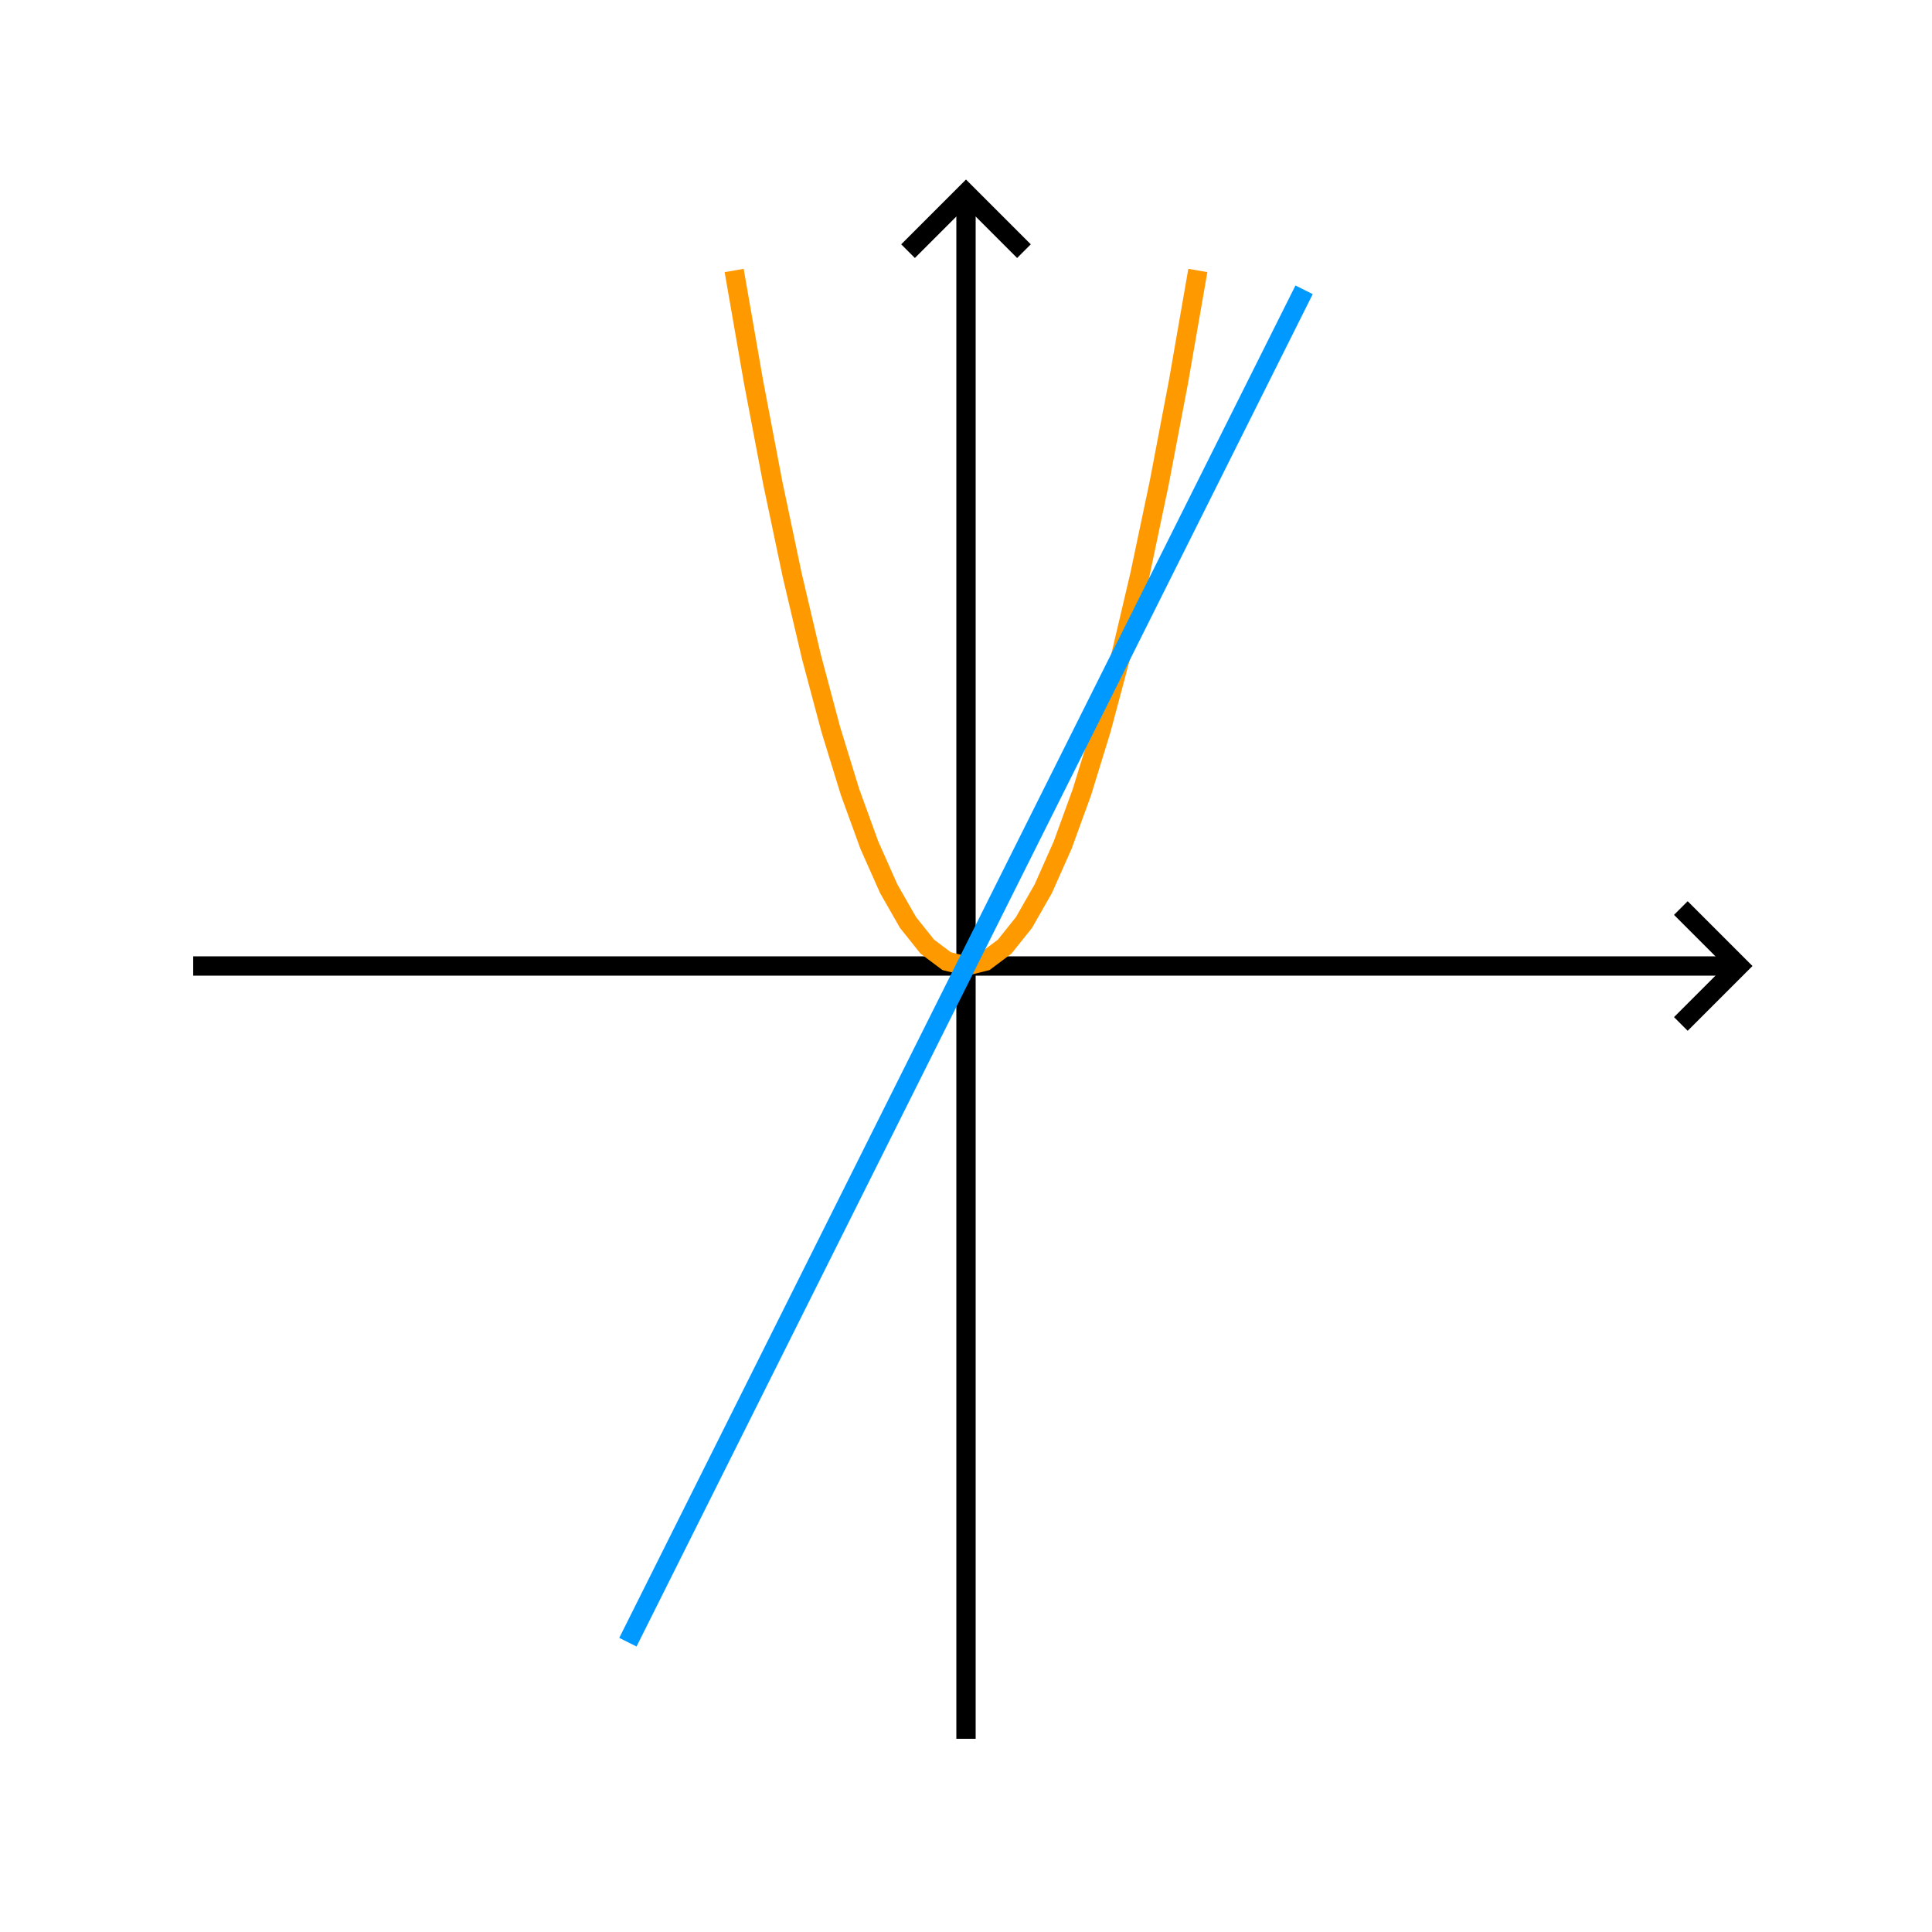
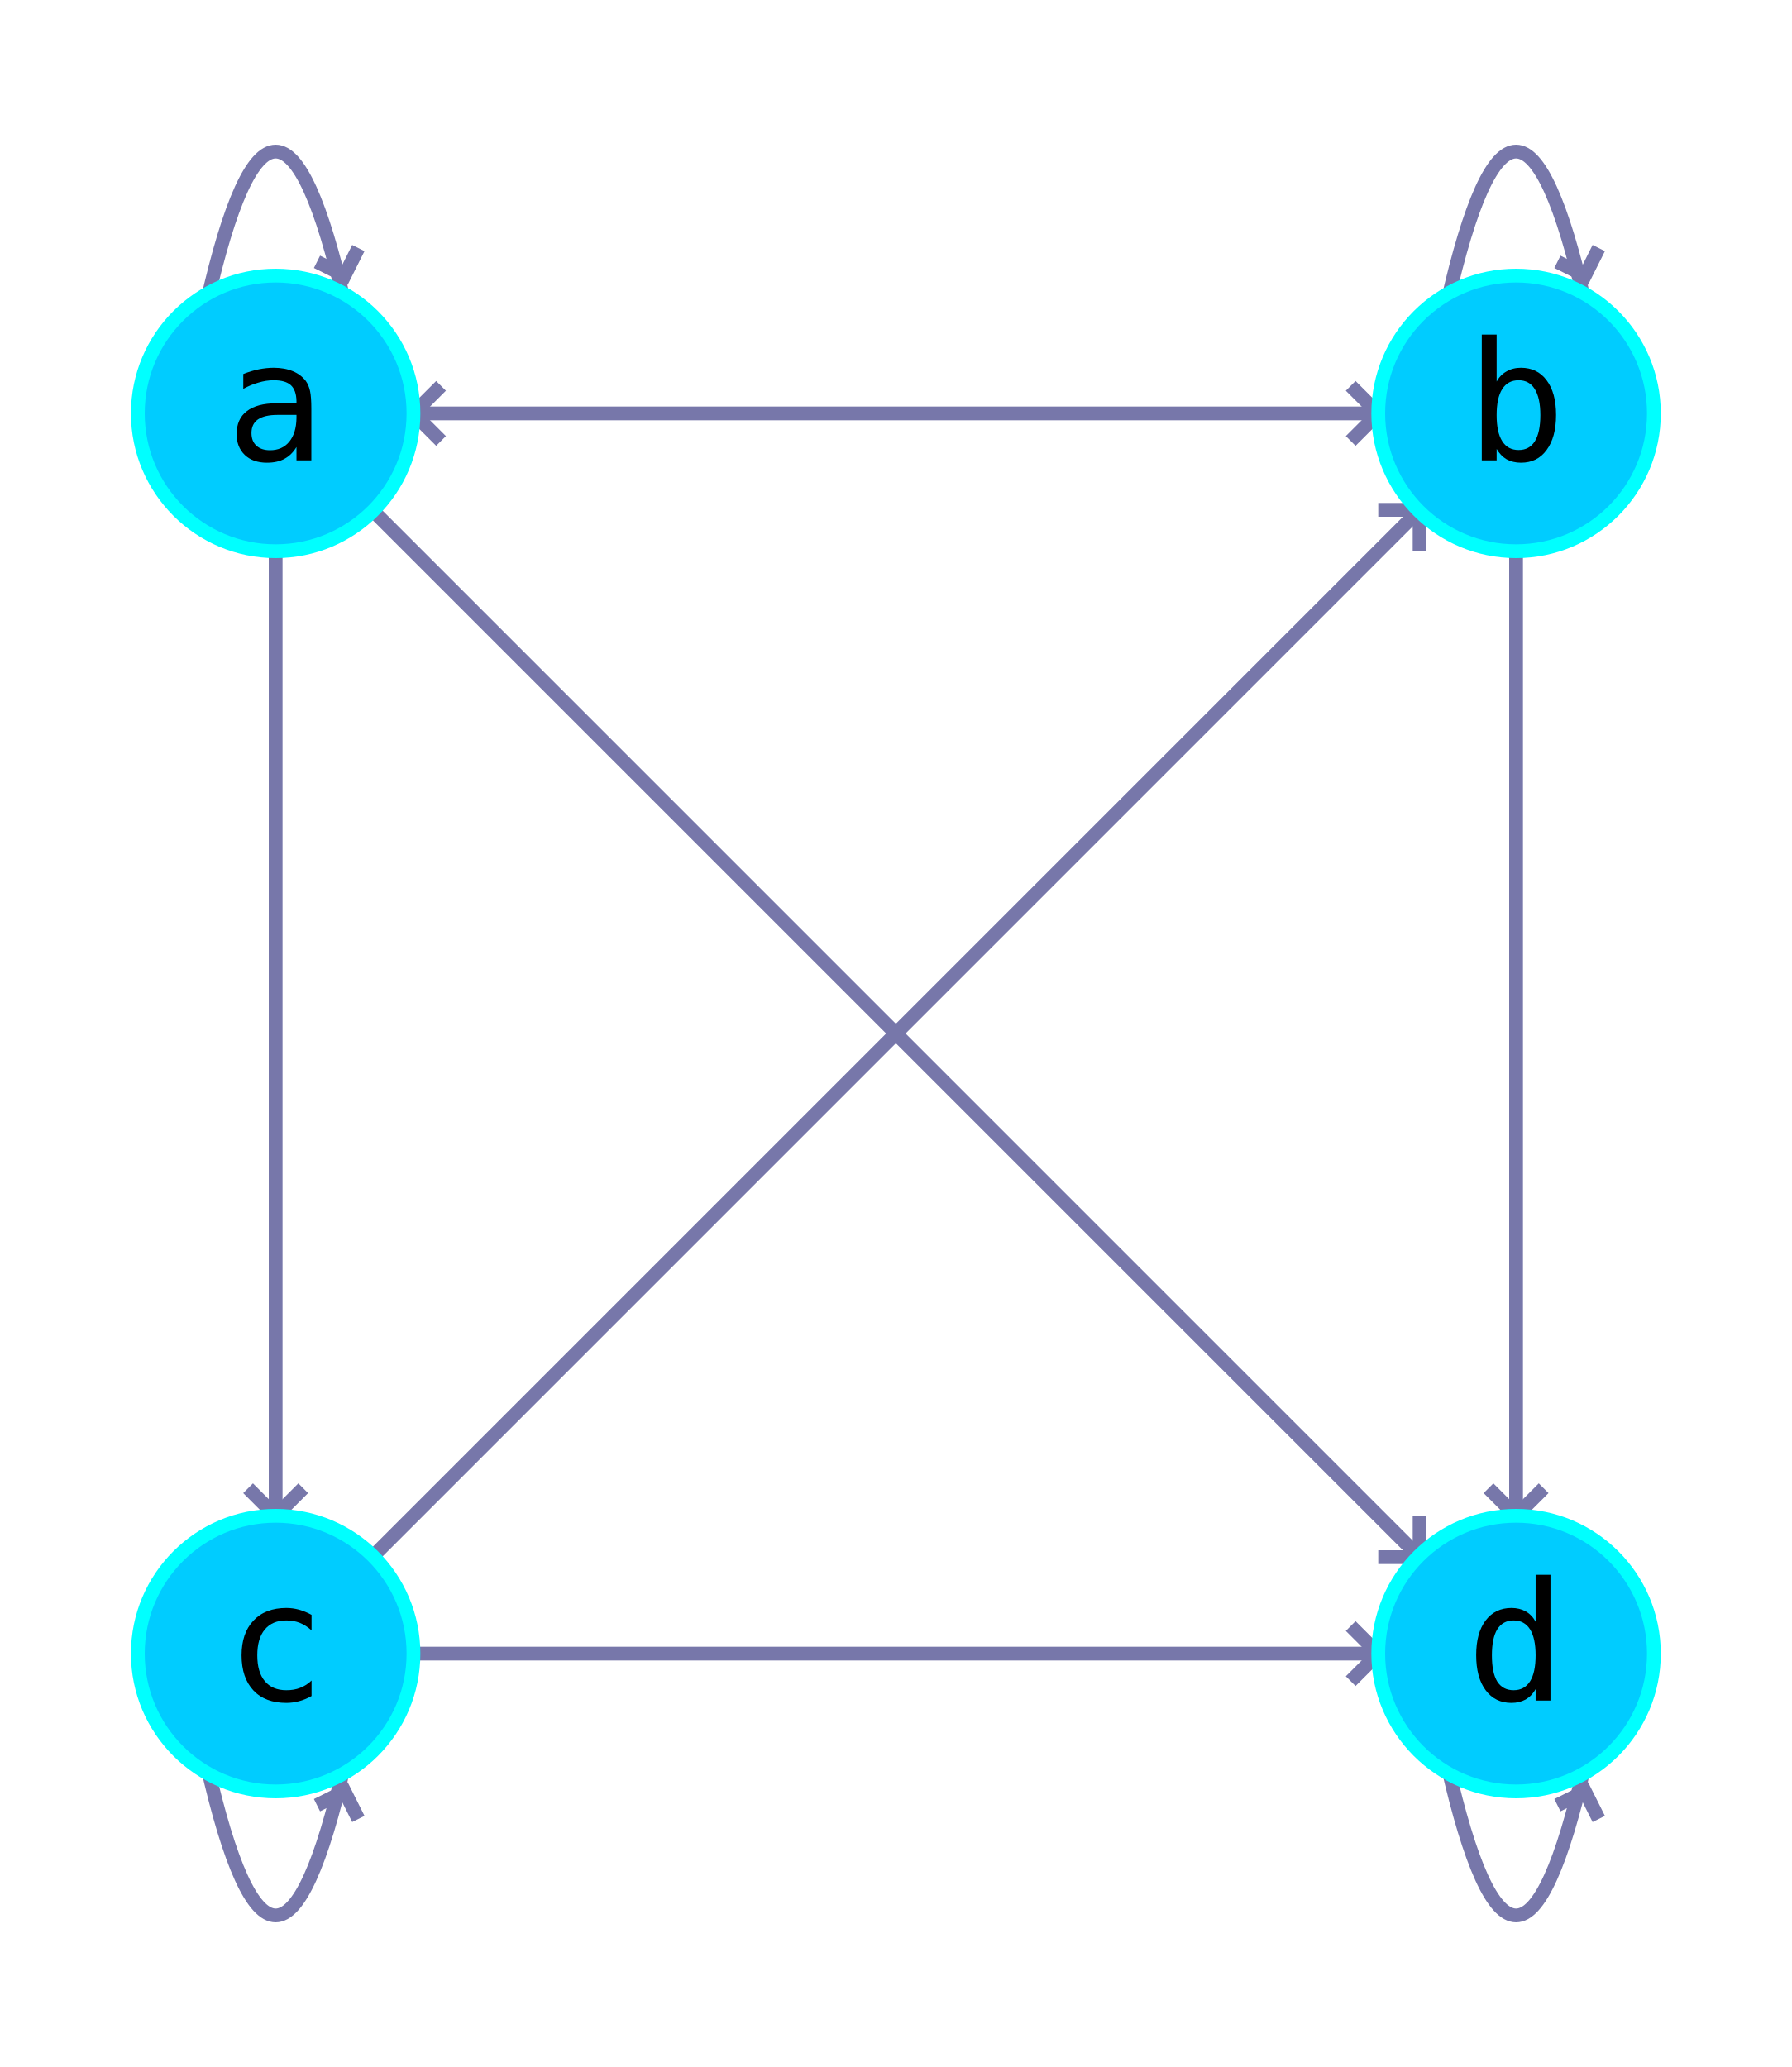
- <svg xmlns="http://www.w3.org/2000/svg" viewBox="0 0 100 100" shape-rendering="geometricPrecision" text-rendering="geometricPrecision">
-   <path d="M 50 10 L 50 90" stroke="#000000" />
-   <path d="M 10 50 L 90 50" stroke="#000000" />
-   <path d="M 87 47 L 90 50 L 87 53" stroke="#000000" fill="none" />
-   <path d="M 53 13 L 50 10 L 47 13" stroke="#000000" fill="none" />
-   <path d="M 38 14 L 39 19.75 L 40 25 L 41 29.75 L 42 34 L 43 37.75 L 44 41 L 45 43.75 L 46 46 L 47 47.75 L 48 49 L 49 49.75 L 50 50 L 51 49.75 L 52 49 L 53 47.75 L 54 46 L 55 43.75 L 56 41 L 57 37.75 L 58 34 L 59 29.75 L 60 25 L 61 19.75 L 62 14" stroke="#FF9900" fill="none" />
-   <path d="M 32.5 85 L 67.5 15" stroke="#0099FF" fill="none" />
+ <svg xmlns="http://www.w3.org/2000/svg" viewBox="0 0 130 150" shape-rendering="geometricPrecision" text-rendering="geometricPrecision">
+   <path d="M 15 22 Q 20 0 25 22" stroke="#7777AA" fill="none" />
+   <path d="M 105 22 Q 110 0 115 22" stroke="#7777AA" fill="none" />
+   <path d="M 15 128 Q 20 150 25 128" stroke="#7777AA" fill="none" />
+   <path d="M 105 128 Q 110 150 115 128" stroke="#7777AA" fill="none" />
+   <path d="M 26 18 L 25 20 L 23 19" stroke="#7777AA" fill="none" />
+   <path d="M 116 18 L 115 20 L 113 19" stroke="#7777AA" fill="none" />
+   <path d="M 26 132 L 25 130 L 23 131" stroke="#7777AA" fill="none" />
+   <path d="M 116 132 L 115 130 L 113 131" stroke="#7777AA" fill="none" />
+   <path d="M 20 30 L 110 30" stroke="#7777AA" fill="none" />
+   <path d="M 20 30 L 110 120" stroke="#7777AA" fill="none" />
+   <path d="M 20 30 L 20 120" stroke="#7777AA" fill="none" />
+   <path d="M 20 120 L 110 30" stroke="#7777AA" fill="none" />
+   <path d="M 20 120 L 110 120" stroke="#7777AA" fill="none" />
+   <path d="M 110 30 L 110 120" stroke="#7777AA" fill="none" />
+   <path d="M 32 28 L 30 30 L 32 32" stroke="#7777AA" fill="none" />
+   <path d="M 98 28 L 100 30 L 98 32" stroke="#7777AA" fill="none" />
+   <path d="M 98 118 L 100 120 L 98 122" stroke="#7777AA" fill="none" />
+   <path d="M 18 108 L 20 110 L 22 108" stroke="#7777AA" fill="none" />
+   <path d="M 108 108 L 110 110 L 112 108" stroke="#7777AA" fill="none" />
+   <path d="M 100 37 L 103 37 L 103 40" stroke="#7777AA" fill="none" />
+   <path d="M 100 113 L 103 113 L 103 110" stroke="#7777AA" fill="none" />
+   <ellipse cx="20" cy="30" rx="10" ry="10" fill="#00CCFF" stroke="#00FFFF" stroke-width="1" />
+   <ellipse cx="20" cy="120" rx="10" ry="10" fill="#00CCFF" stroke="#00FFFF" stroke-width="1" />
+   <ellipse cx="110" cy="30" rx="10" ry="10" fill="#00CCFF" stroke="#00FFFF" stroke-width="1" />
+   <ellipse cx="110" cy="120" rx="10" ry="10" fill="#00CCFF" stroke="#00FFFF" stroke-width="1" />
+   <text x="20" y="30" dominant-baseline="middle" text-anchor="middle" font-family="Consolas">a</text>
+   <text x="20" y="120" dominant-baseline="middle" text-anchor="middle" font-family="Consolas">c</text>
+   <text x="110" y="30" dominant-baseline="middle" text-anchor="middle" font-family="Consolas">b</text>
+   <text x="110" y="120" dominant-baseline="middle" text-anchor="middle" font-family="Consolas">d</text>
</svg>
